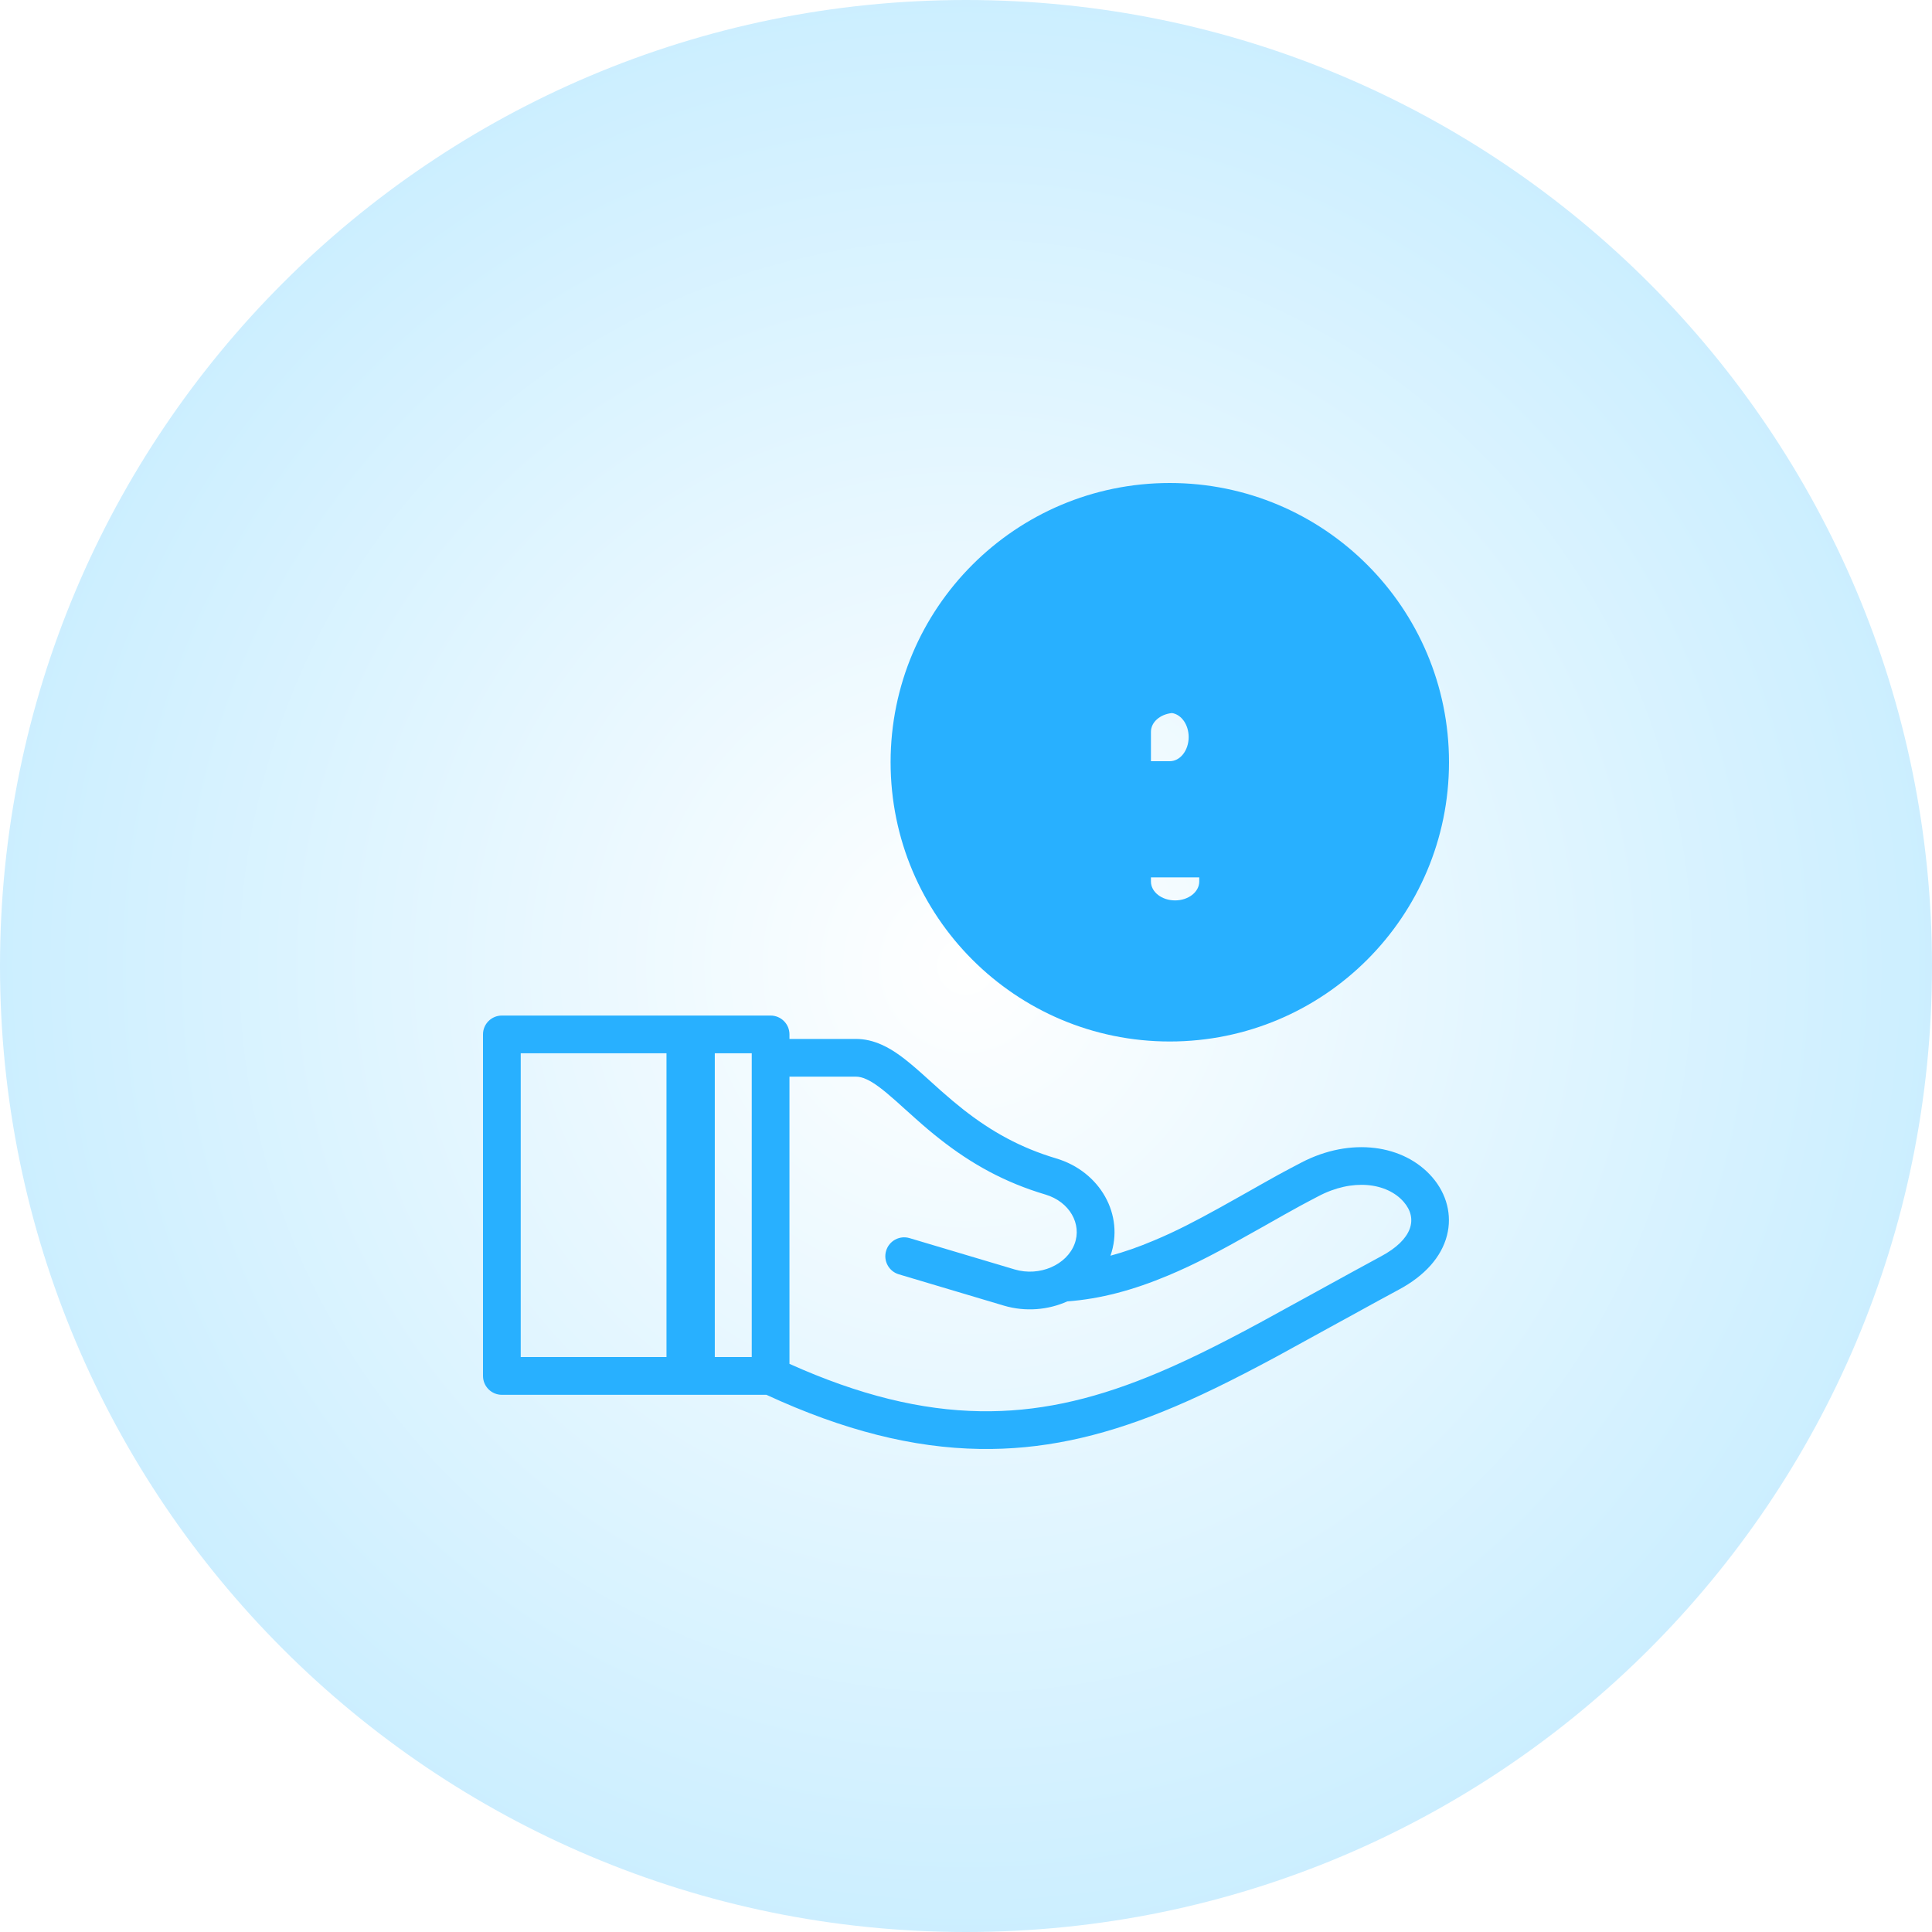
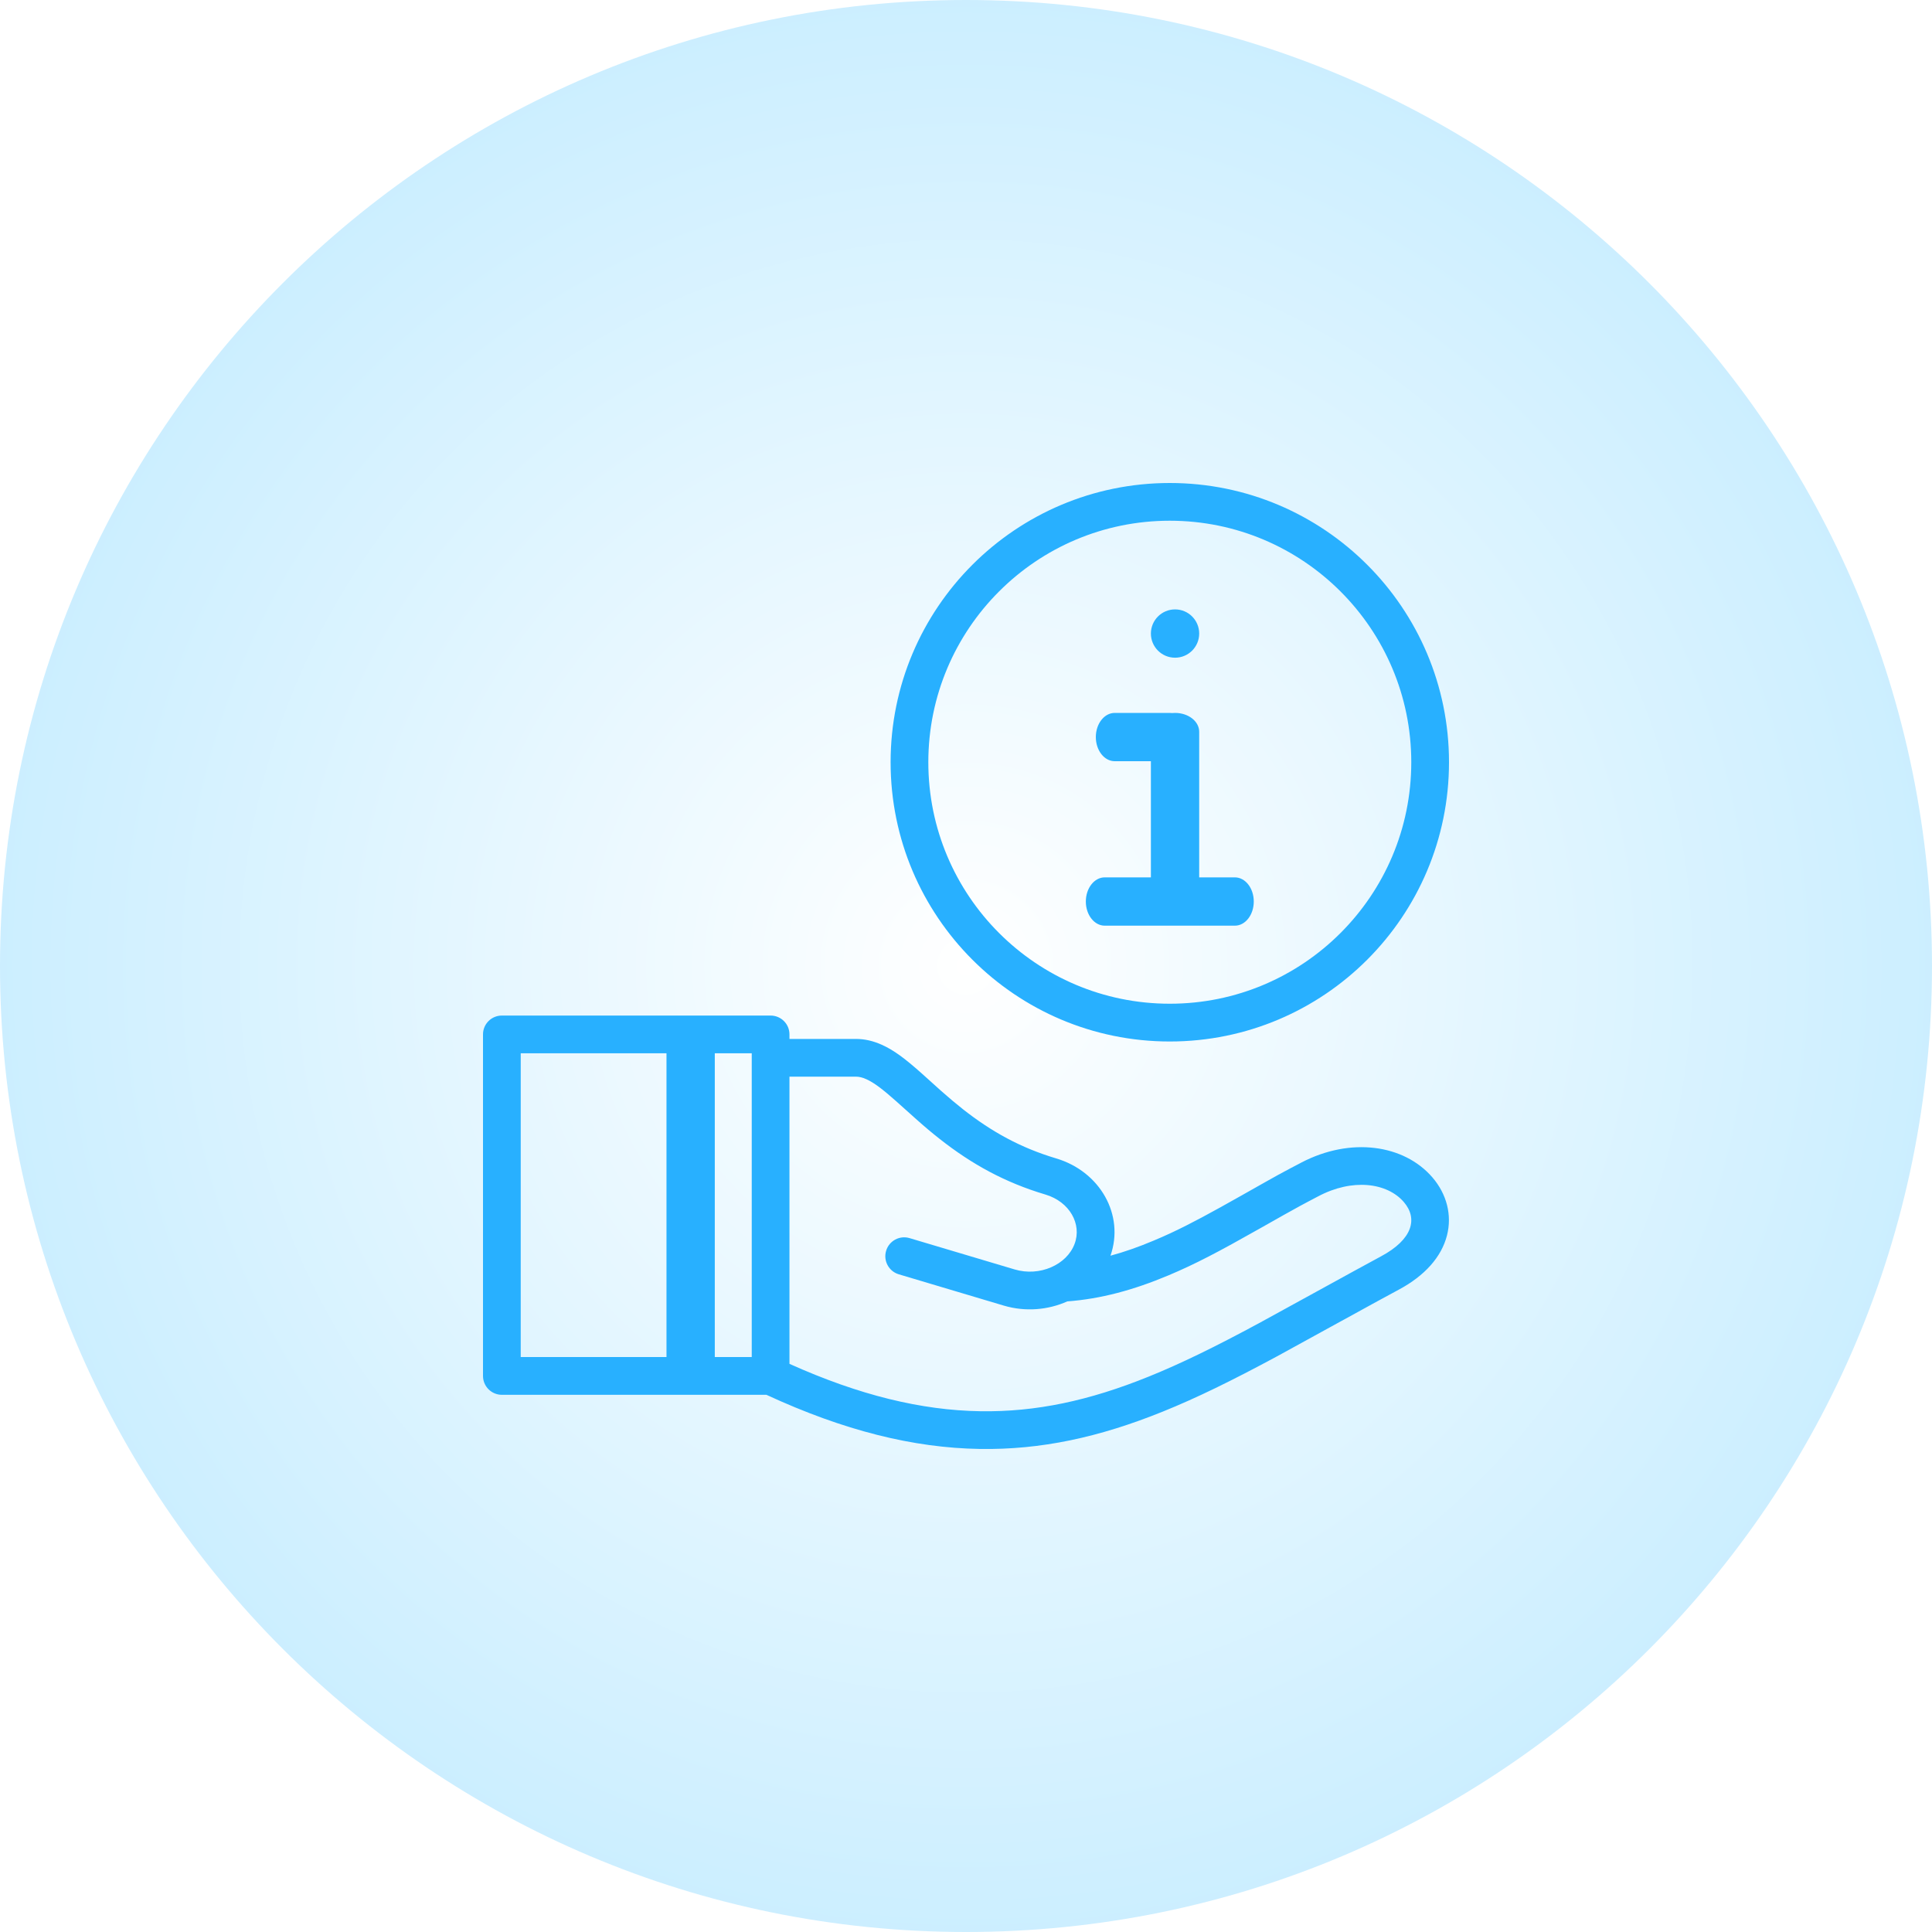
<svg xmlns="http://www.w3.org/2000/svg" width="40px" height="40px" viewBox="0 0 40 40" version="1.1">
  <defs>
    <radialGradient gradientUnits="objectBoundingBox" cx="50%" cy="50%" fx="50%" fy="50%" r="74.671%" gradientTransform="translate(0.5,0.5),rotate(1.266143),translate(-0.5,-0.5)" id="gradient_1">
      <stop offset="0%" stop-color="#FFFFFF" />
      <stop offset="100%" stop-color="#B2E6FF" />
    </radialGradient>
  </defs>
  <g id="Group-39">
    <path d="M40 20L40 20C40 31.053 31.053 40 20 40L20 40C8.963 40 0 31.053 0 20L0 20C0 8.963 8.947 0 20 0L20 0C31.053 0 40 8.963 40 20Z" id="Path-Copy" fill="url(#gradient_1)" stroke="none" />
-     <path d="M30 15.781C30 18.974 27.412 21.563 24.219 21.563C21.027 21.563 18.439 18.974 18.439 15.781C18.439 12.588 21.027 10 24.219 10C27.412 10 30 12.588 30 15.781ZM23.829 15.151C23.829 14.952 24.018 14.788 24.264 14.763C24.459 14.792 24.61 15.003 24.61 15.26C24.61 15.536 24.435 15.76 24.219 15.76L23.829 15.76L23.829 15.151ZM24.829 18.251L24.829 18.165L23.829 18.165L23.829 18.251C23.829 18.467 24.052 18.642 24.329 18.642C24.605 18.642 24.829 18.467 24.829 18.251ZM15.954 21.026C16.17 21.026 16.345 21.2 16.345 21.416L16.345 21.51L17.721 21.51C17.904 21.51 18.081 21.552 18.257 21.631C18.506 21.743 18.729 21.91 19.071 22.213C19.128 22.265 19.402 22.512 19.481 22.582C19.648 22.73 19.792 22.851 19.939 22.967C20.53 23.432 21.133 23.765 21.868 23.984C22.775 24.254 23.287 25.154 22.991 25.998C23.28 25.92 23.576 25.816 23.884 25.686C23.999 25.638 24.11 25.589 24.223 25.537L24.261 25.519C24.652 25.336 25.068 25.111 25.705 24.751C26.128 24.512 26.317 24.405 26.477 24.317L26.493 24.309L26.501 24.305L26.517 24.296C26.532 24.288 26.547 24.279 26.563 24.271L26.578 24.262L26.586 24.258L26.602 24.25C26.639 24.23 26.677 24.21 26.719 24.187C26.788 24.151 26.855 24.116 26.92 24.082L26.946 24.068C27.964 23.538 29.067 23.694 29.655 24.375C29.951 24.718 30.068 25.155 29.957 25.583C29.842 26.026 29.498 26.413 28.962 26.7C28.739 26.819 28.286 27.067 27.822 27.323L27.759 27.357C27.188 27.671 26.614 27.987 26.439 28.082C25.499 28.588 24.777 28.942 24.071 29.227C22.752 29.76 21.548 30.019 20.285 29.999C18.908 29.977 17.468 29.618 15.868 28.878L10.391 28.878C10.175 28.878 10 28.703 10 28.487L10 21.416C10 21.2 10.175 21.026 10.391 21.026L15.954 21.026ZM10.781 21.807L13.799 21.807L13.799 28.096L10.781 28.096L10.781 21.807ZM15.564 28.096L14.799 28.096L14.799 21.807L15.564 21.807L15.564 28.096ZM16.345 28.237L16.345 22.291L17.721 22.291C17.787 22.291 17.857 22.308 17.937 22.344C18.092 22.414 18.267 22.544 18.552 22.797C18.578 22.821 18.654 22.889 18.735 22.962L18.759 22.983C18.841 23.057 18.924 23.132 18.963 23.166C19.14 23.324 19.295 23.455 19.456 23.581C20.12 24.104 20.808 24.483 21.645 24.732C22.145 24.881 22.403 25.343 22.248 25.754C22.086 26.187 21.524 26.437 21.006 26.282L18.832 25.634C18.625 25.572 18.407 25.69 18.346 25.897C18.284 26.103 18.402 26.321 18.608 26.383L20.782 27.031C21.23 27.164 21.7 27.122 22.097 26.944C22.784 26.893 23.463 26.711 24.187 26.407C24.746 26.172 25.222 25.922 26.09 25.431C26.542 25.175 26.723 25.073 26.889 24.983L26.912 24.97C26.927 24.962 26.942 24.954 26.957 24.946L26.972 24.938C27.008 24.918 27.045 24.899 27.086 24.877C27.152 24.842 27.216 24.808 27.278 24.776L27.284 24.773C28.001 24.389 28.719 24.487 29.064 24.886C29.36 25.229 29.248 25.66 28.593 26.011C28.08 26.286 26.388 27.222 26.068 27.394C25.152 27.888 24.453 28.23 23.778 28.503C22.551 28.999 21.448 29.236 20.297 29.218C19.077 29.199 17.79 28.887 16.345 28.237Z" id="Combined-Shape" fill="#28B0FF" fill-rule="evenodd" stroke="none" />
+     <path d="M24.219 10C27.412 10 30 12.588 30 15.781C30 18.974 27.412 21.563 24.219 21.563C21.027 21.563 18.439 18.974 18.439 15.781C18.439 12.588 21.027 10 24.219 10ZM24.219 10.781C21.458 10.781 19.22 13.02 19.22 15.781C19.22 18.543 21.458 20.781 24.219 20.781C26.98 20.781 29.219 18.543 29.219 15.781C29.219 13.02 26.98 10.781 24.219 10.781ZM24.828 13.117C24.828 12.841 24.605 12.617 24.329 12.617L24.328 12.617C24.052 12.617 23.828 12.841 23.828 13.117C23.828 13.393 24.052 13.617 24.328 13.617L24.329 13.617C24.605 13.617 24.828 13.393 24.828 13.117ZM24.264 14.763C24.249 14.761 24.234 14.76 24.219 14.76L23.079 14.76C22.863 14.76 22.688 14.984 22.688 15.26C22.688 15.536 22.863 15.76 23.079 15.76L23.828 15.76L23.828 18.165L22.872 18.165C22.656 18.165 22.481 18.389 22.481 18.665C22.481 18.941 22.656 19.165 22.872 19.165L25.567 19.165C25.783 19.165 25.958 18.941 25.958 18.665C25.958 18.389 25.783 18.165 25.567 18.165L24.828 18.165L24.828 15.151C24.828 14.935 24.605 14.76 24.328 14.76C24.307 14.76 24.285 14.761 24.264 14.763ZM15.954 21.026C16.17 21.026 16.345 21.2 16.345 21.416L16.345 21.51L17.721 21.51C17.904 21.51 18.081 21.552 18.257 21.631C18.506 21.743 18.729 21.91 19.071 22.213C19.128 22.265 19.402 22.512 19.481 22.582C19.648 22.73 19.792 22.851 19.939 22.967C20.53 23.432 21.133 23.765 21.868 23.984C22.775 24.254 23.287 25.154 22.991 25.998C23.28 25.92 23.576 25.816 23.884 25.686C23.999 25.638 24.11 25.589 24.223 25.537L24.261 25.519C24.652 25.336 25.068 25.111 25.705 24.751C26.128 24.512 26.317 24.405 26.477 24.317L26.493 24.309L26.501 24.305L26.517 24.296C26.532 24.288 26.547 24.279 26.563 24.271L26.578 24.263L26.586 24.258L26.602 24.25C26.639 24.23 26.677 24.21 26.719 24.187C26.788 24.151 26.855 24.116 26.92 24.082L26.946 24.068C27.964 23.538 29.067 23.694 29.655 24.375C29.951 24.718 30.068 25.155 29.957 25.583C29.842 26.026 29.498 26.413 28.962 26.7C28.739 26.819 28.286 27.067 27.822 27.323L27.759 27.357C27.188 27.671 26.614 27.987 26.439 28.082C25.499 28.588 24.777 28.942 24.071 29.227C22.752 29.76 21.548 30.019 20.285 29.999C18.908 29.977 17.468 29.618 15.868 28.878L10.391 28.878C10.175 28.878 10 28.703 10 28.487L10 21.416C10 21.2 10.175 21.026 10.391 21.026L15.954 21.026ZM10.781 21.807L13.799 21.807L13.799 28.096L10.781 28.096L10.781 21.807ZM15.564 28.096L14.799 28.096L14.799 21.807L15.564 21.807L15.564 28.096ZM16.345 28.237L16.345 22.291L17.721 22.291C17.787 22.291 17.857 22.308 17.937 22.344C18.092 22.414 18.267 22.544 18.552 22.798C18.578 22.821 18.654 22.889 18.735 22.962L18.759 22.983C18.841 23.057 18.924 23.132 18.963 23.166C19.14 23.324 19.295 23.455 19.456 23.581C20.12 24.104 20.808 24.483 21.645 24.732C22.145 24.881 22.403 25.343 22.248 25.754C22.086 26.187 21.524 26.437 21.006 26.282L18.832 25.634C18.625 25.572 18.407 25.69 18.346 25.897C18.284 26.103 18.402 26.321 18.608 26.383L20.782 27.031C21.23 27.164 21.7 27.122 22.097 26.944C22.784 26.893 23.463 26.711 24.187 26.407C24.746 26.172 25.222 25.922 26.09 25.431C26.542 25.175 26.723 25.073 26.889 24.983L26.912 24.97C26.927 24.962 26.942 24.954 26.957 24.946L26.972 24.938C27.008 24.919 27.045 24.899 27.086 24.877C27.152 24.842 27.216 24.808 27.278 24.776L27.284 24.773C28.001 24.389 28.719 24.487 29.064 24.886C29.36 25.229 29.248 25.66 28.593 26.011C28.08 26.286 26.388 27.222 26.068 27.394C25.152 27.888 24.453 28.23 23.778 28.503C22.551 28.999 21.448 29.236 20.297 29.218C19.077 29.199 17.79 28.887 16.345 28.237Z" id="Combined-Shape" fill="#28B0FF" fill-rule="evenodd" stroke="none" />
  </g>
</svg>
